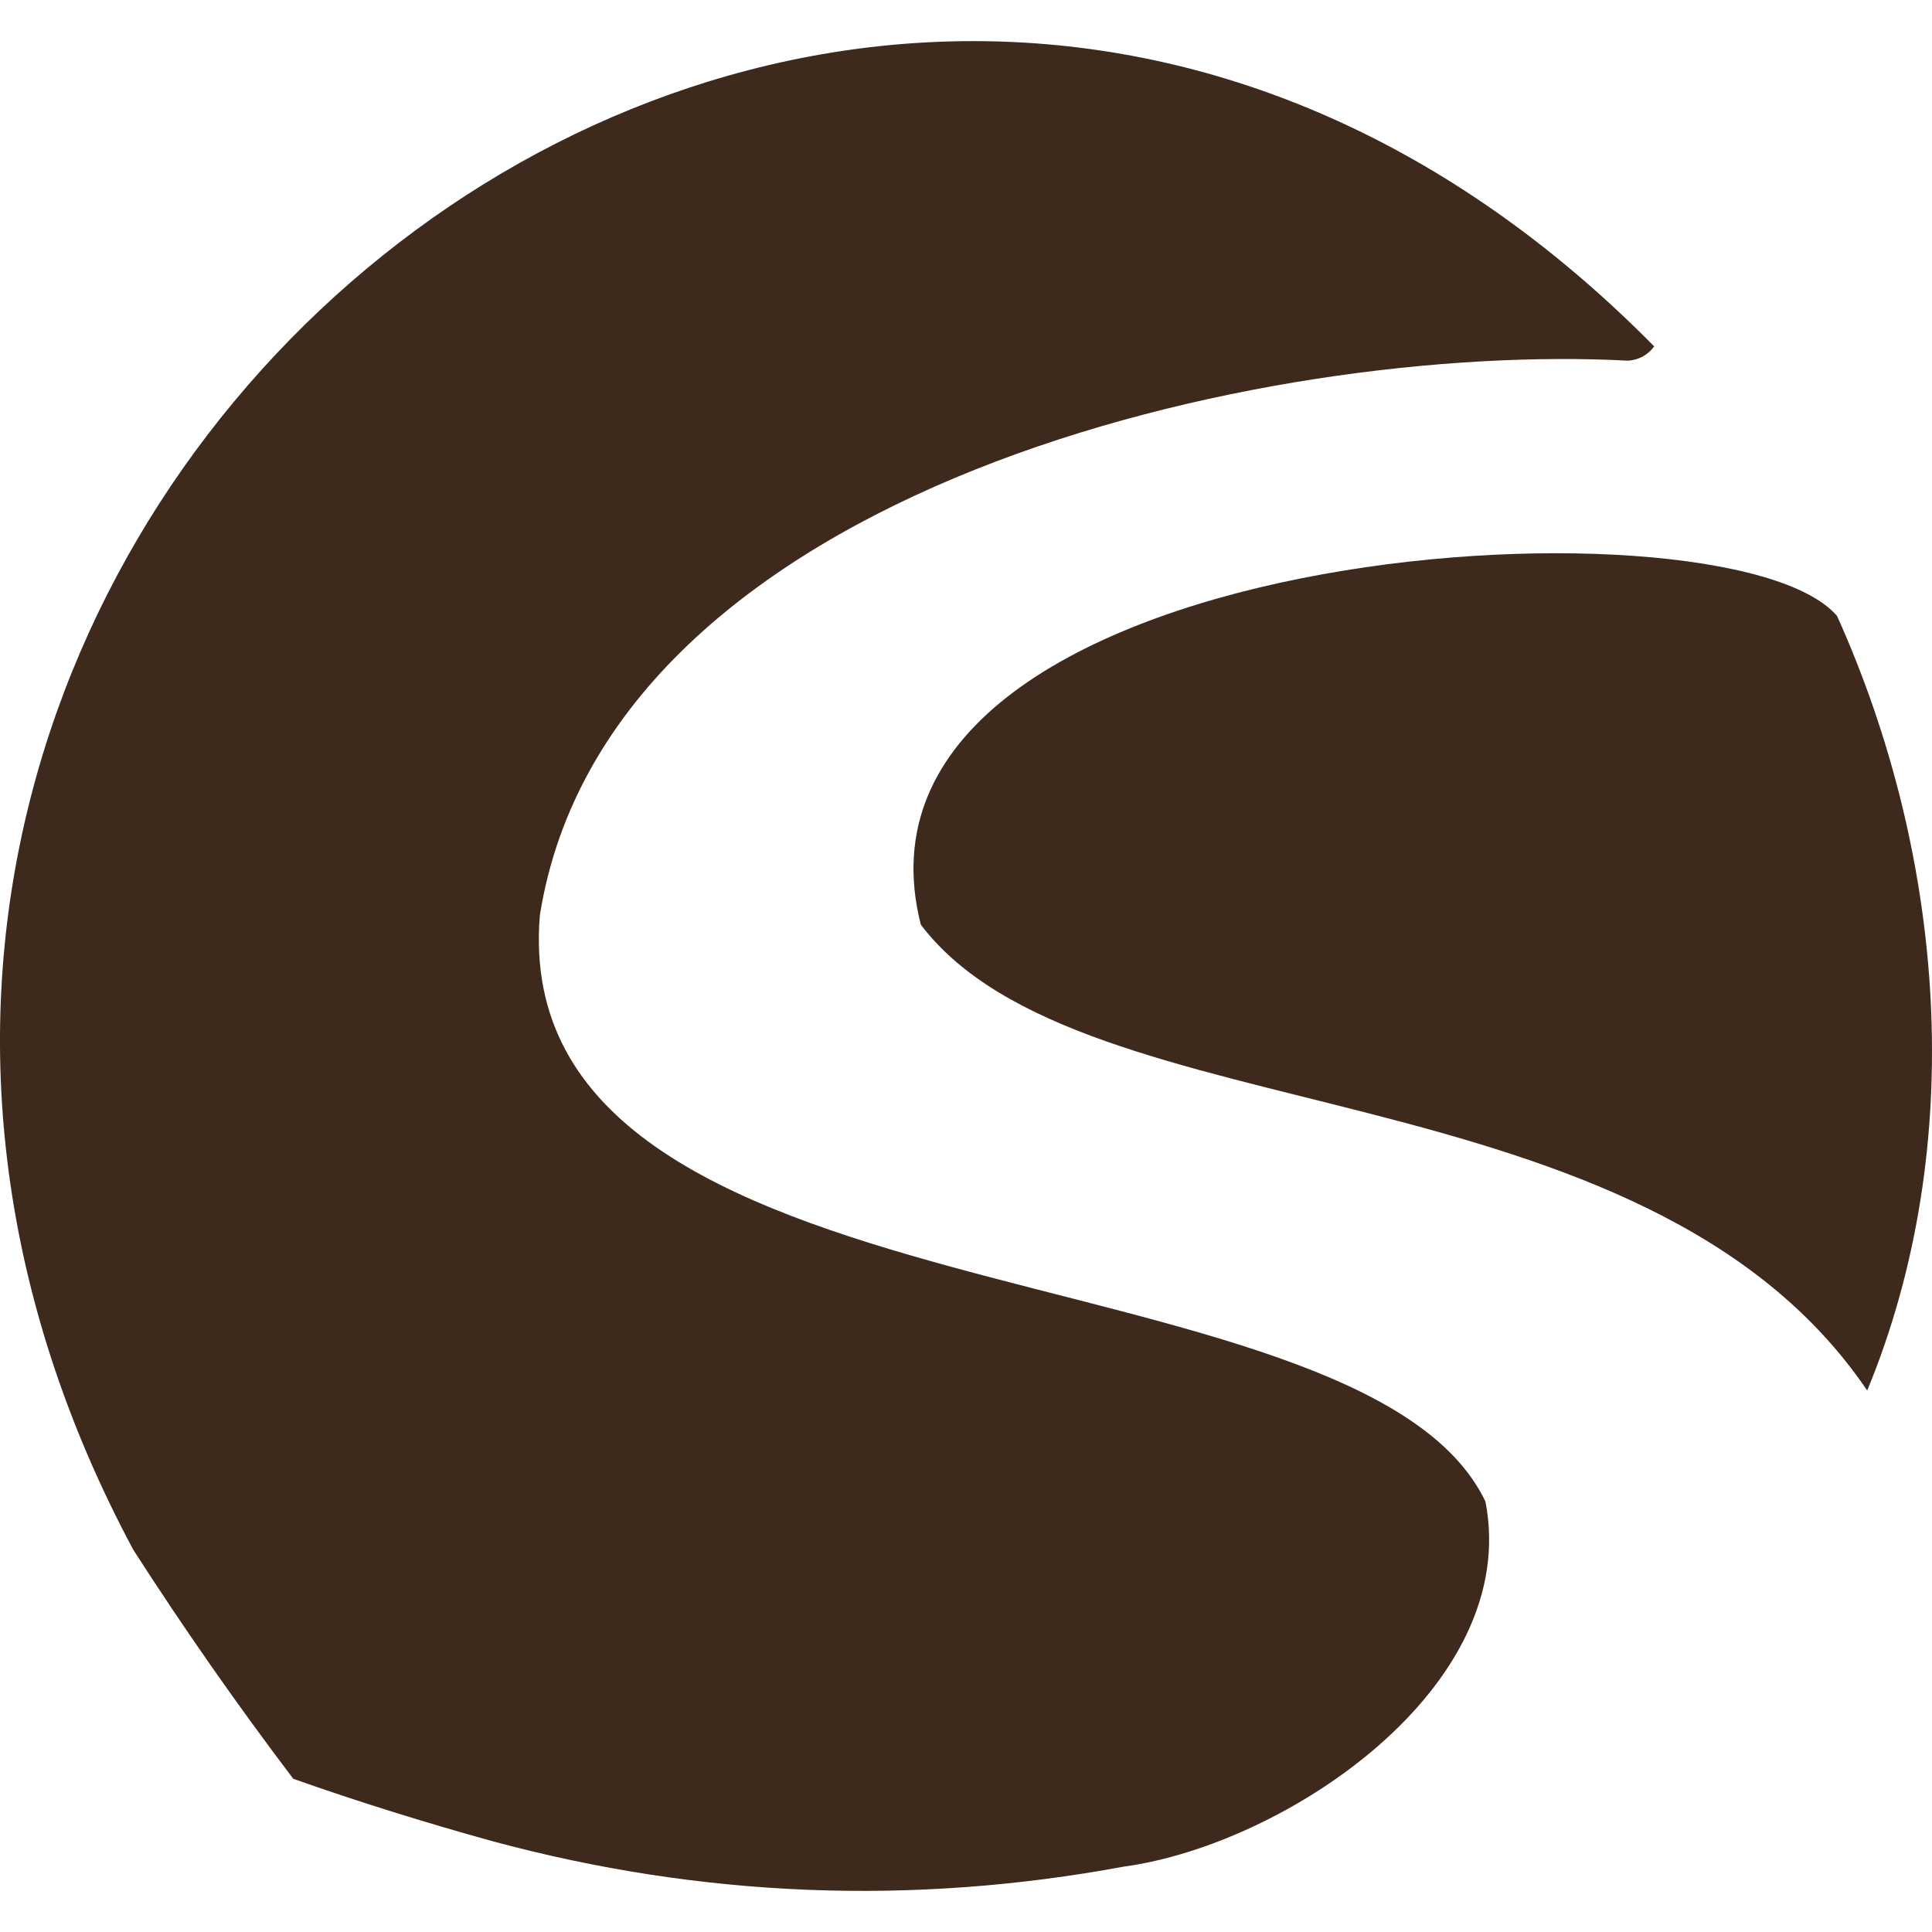
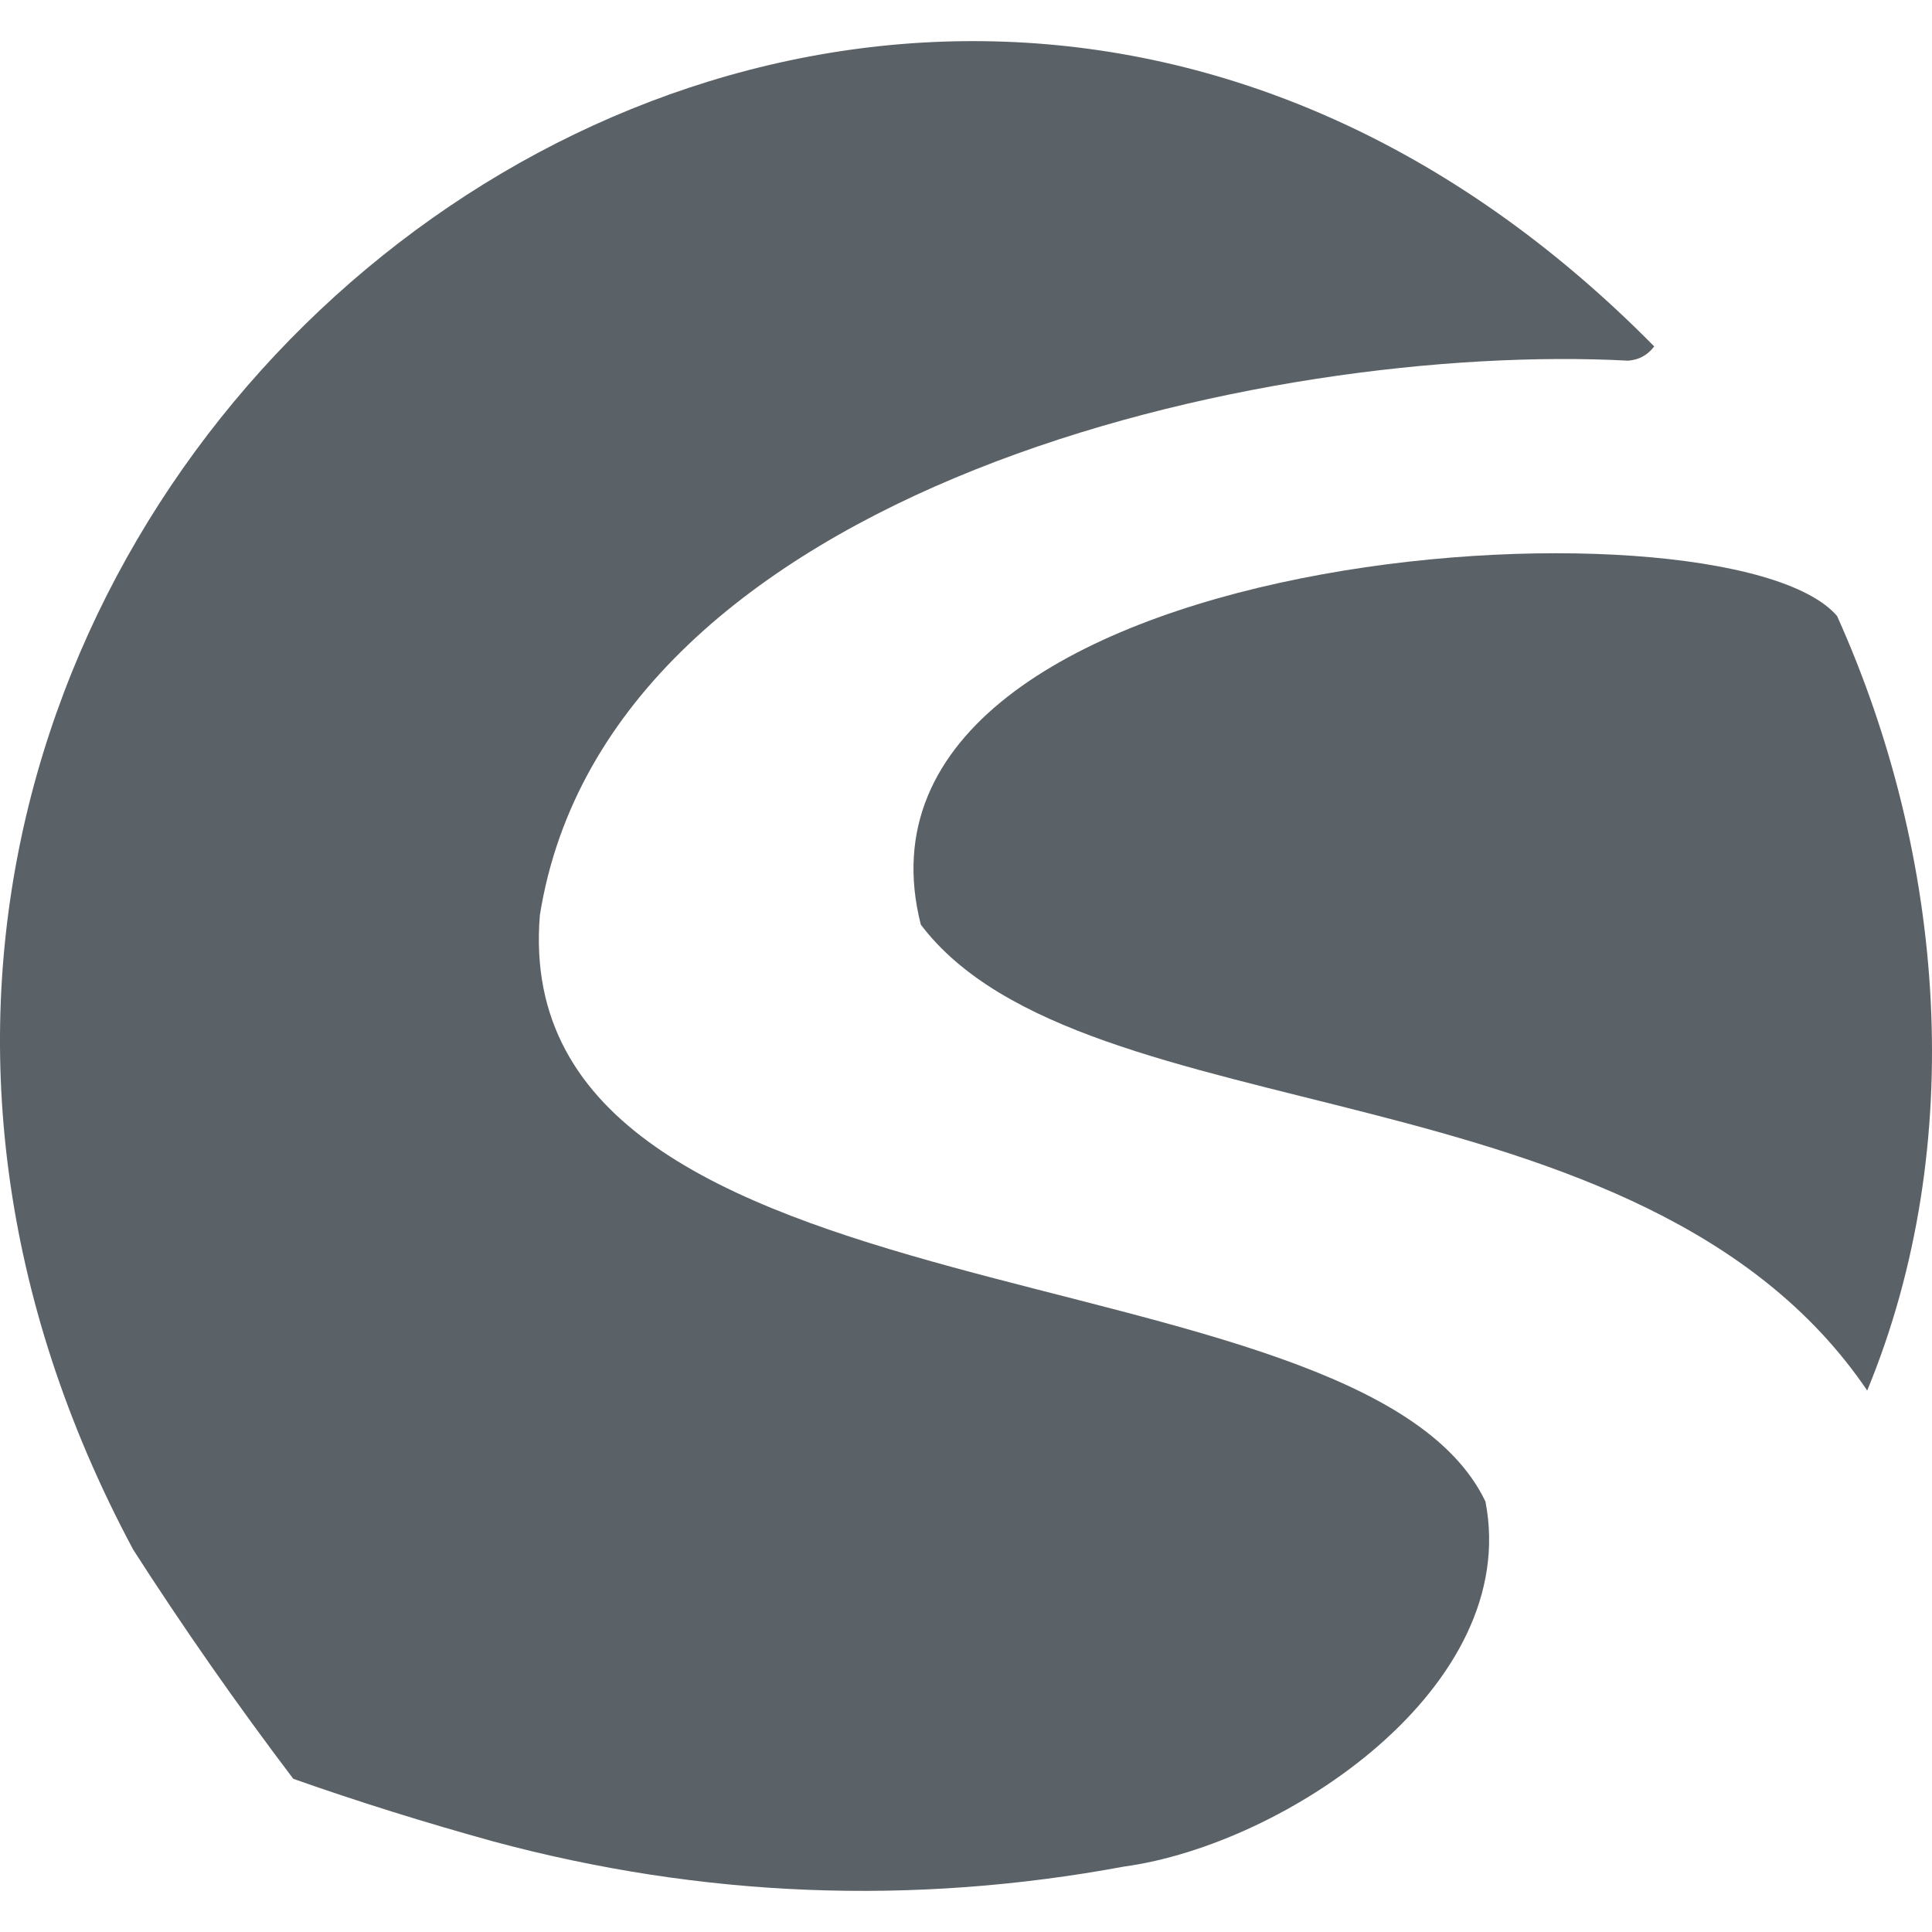
<svg xmlns="http://www.w3.org/2000/svg" width="120" height="120" viewBox="9.955 8.876 94.887 94.887" role="img" aria-label="Stagistic mark">
  <style>
    .mark {
-       fill: #3d2a1d;
+       fill: #5b6267;
    }

    @media (prefers-color-scheme: dark) {
      .mark {
        fill: #f4f1ec;
      }
    }
  </style>
  <path class="mark" d="M 91.2,25.89 c -0.33,0.43 -0.75,0.66 -1.28,0.7 c -17.63,-0.94 -50.08,6.13 -53.45,27.23 c -1.7,20.58 40.27,15.93 46.44,28.8 c 1.77,9.11 -9.82,16.85 -17.75,17.93 c -10.41,1.93 -20.73,1.52 -30.96,-1.23 c -3.36,-0.93 -6.64,-1.95 -9.84,-3.08 c -2.76,-3.64 -5.38,-7.39 -7.86,-11.25 c -26.74,-49.95 34.5,-99.85 74.7,-59.1 Z" />
  <path class="mark" d="M 100.18,39.13 c 5.3,11.78 6.47,25.95 1.48,38.04 c -10.99,-16.22 -38.53,-12.39 -46.48,-22.88 c -4.79,-18.79 39.57,-21.51 45,-15.16 Z" />
</svg>
